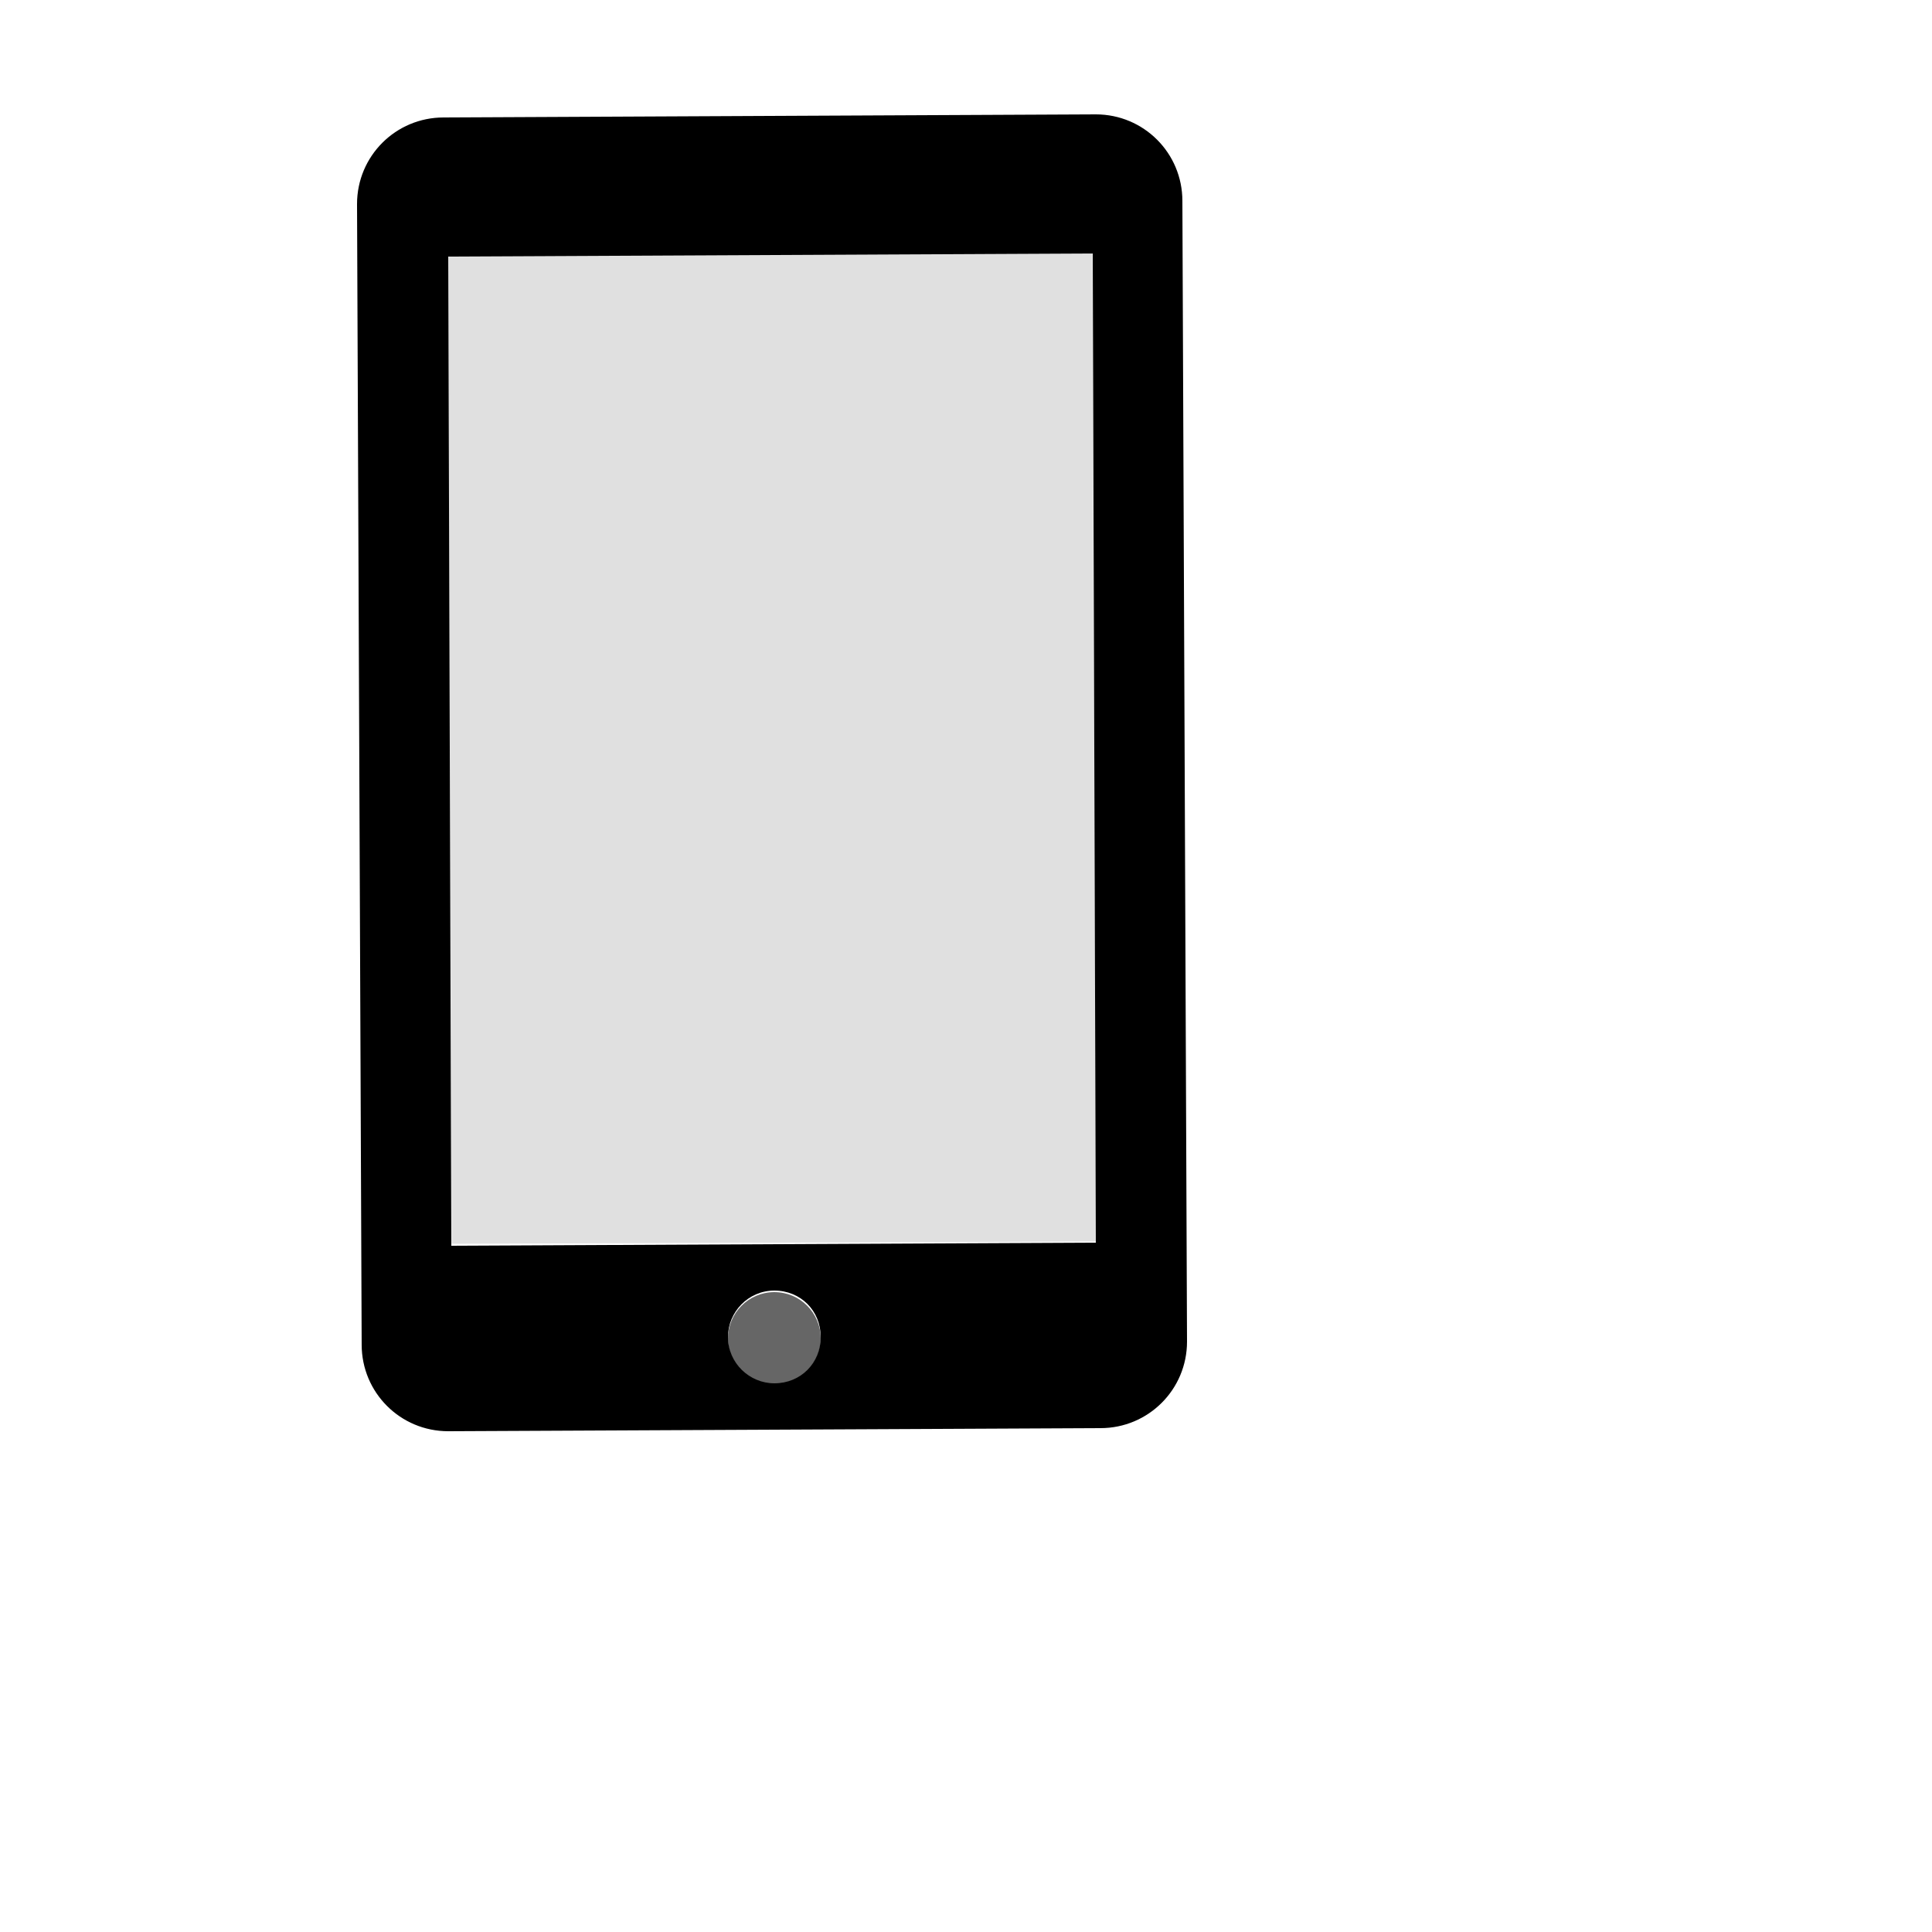
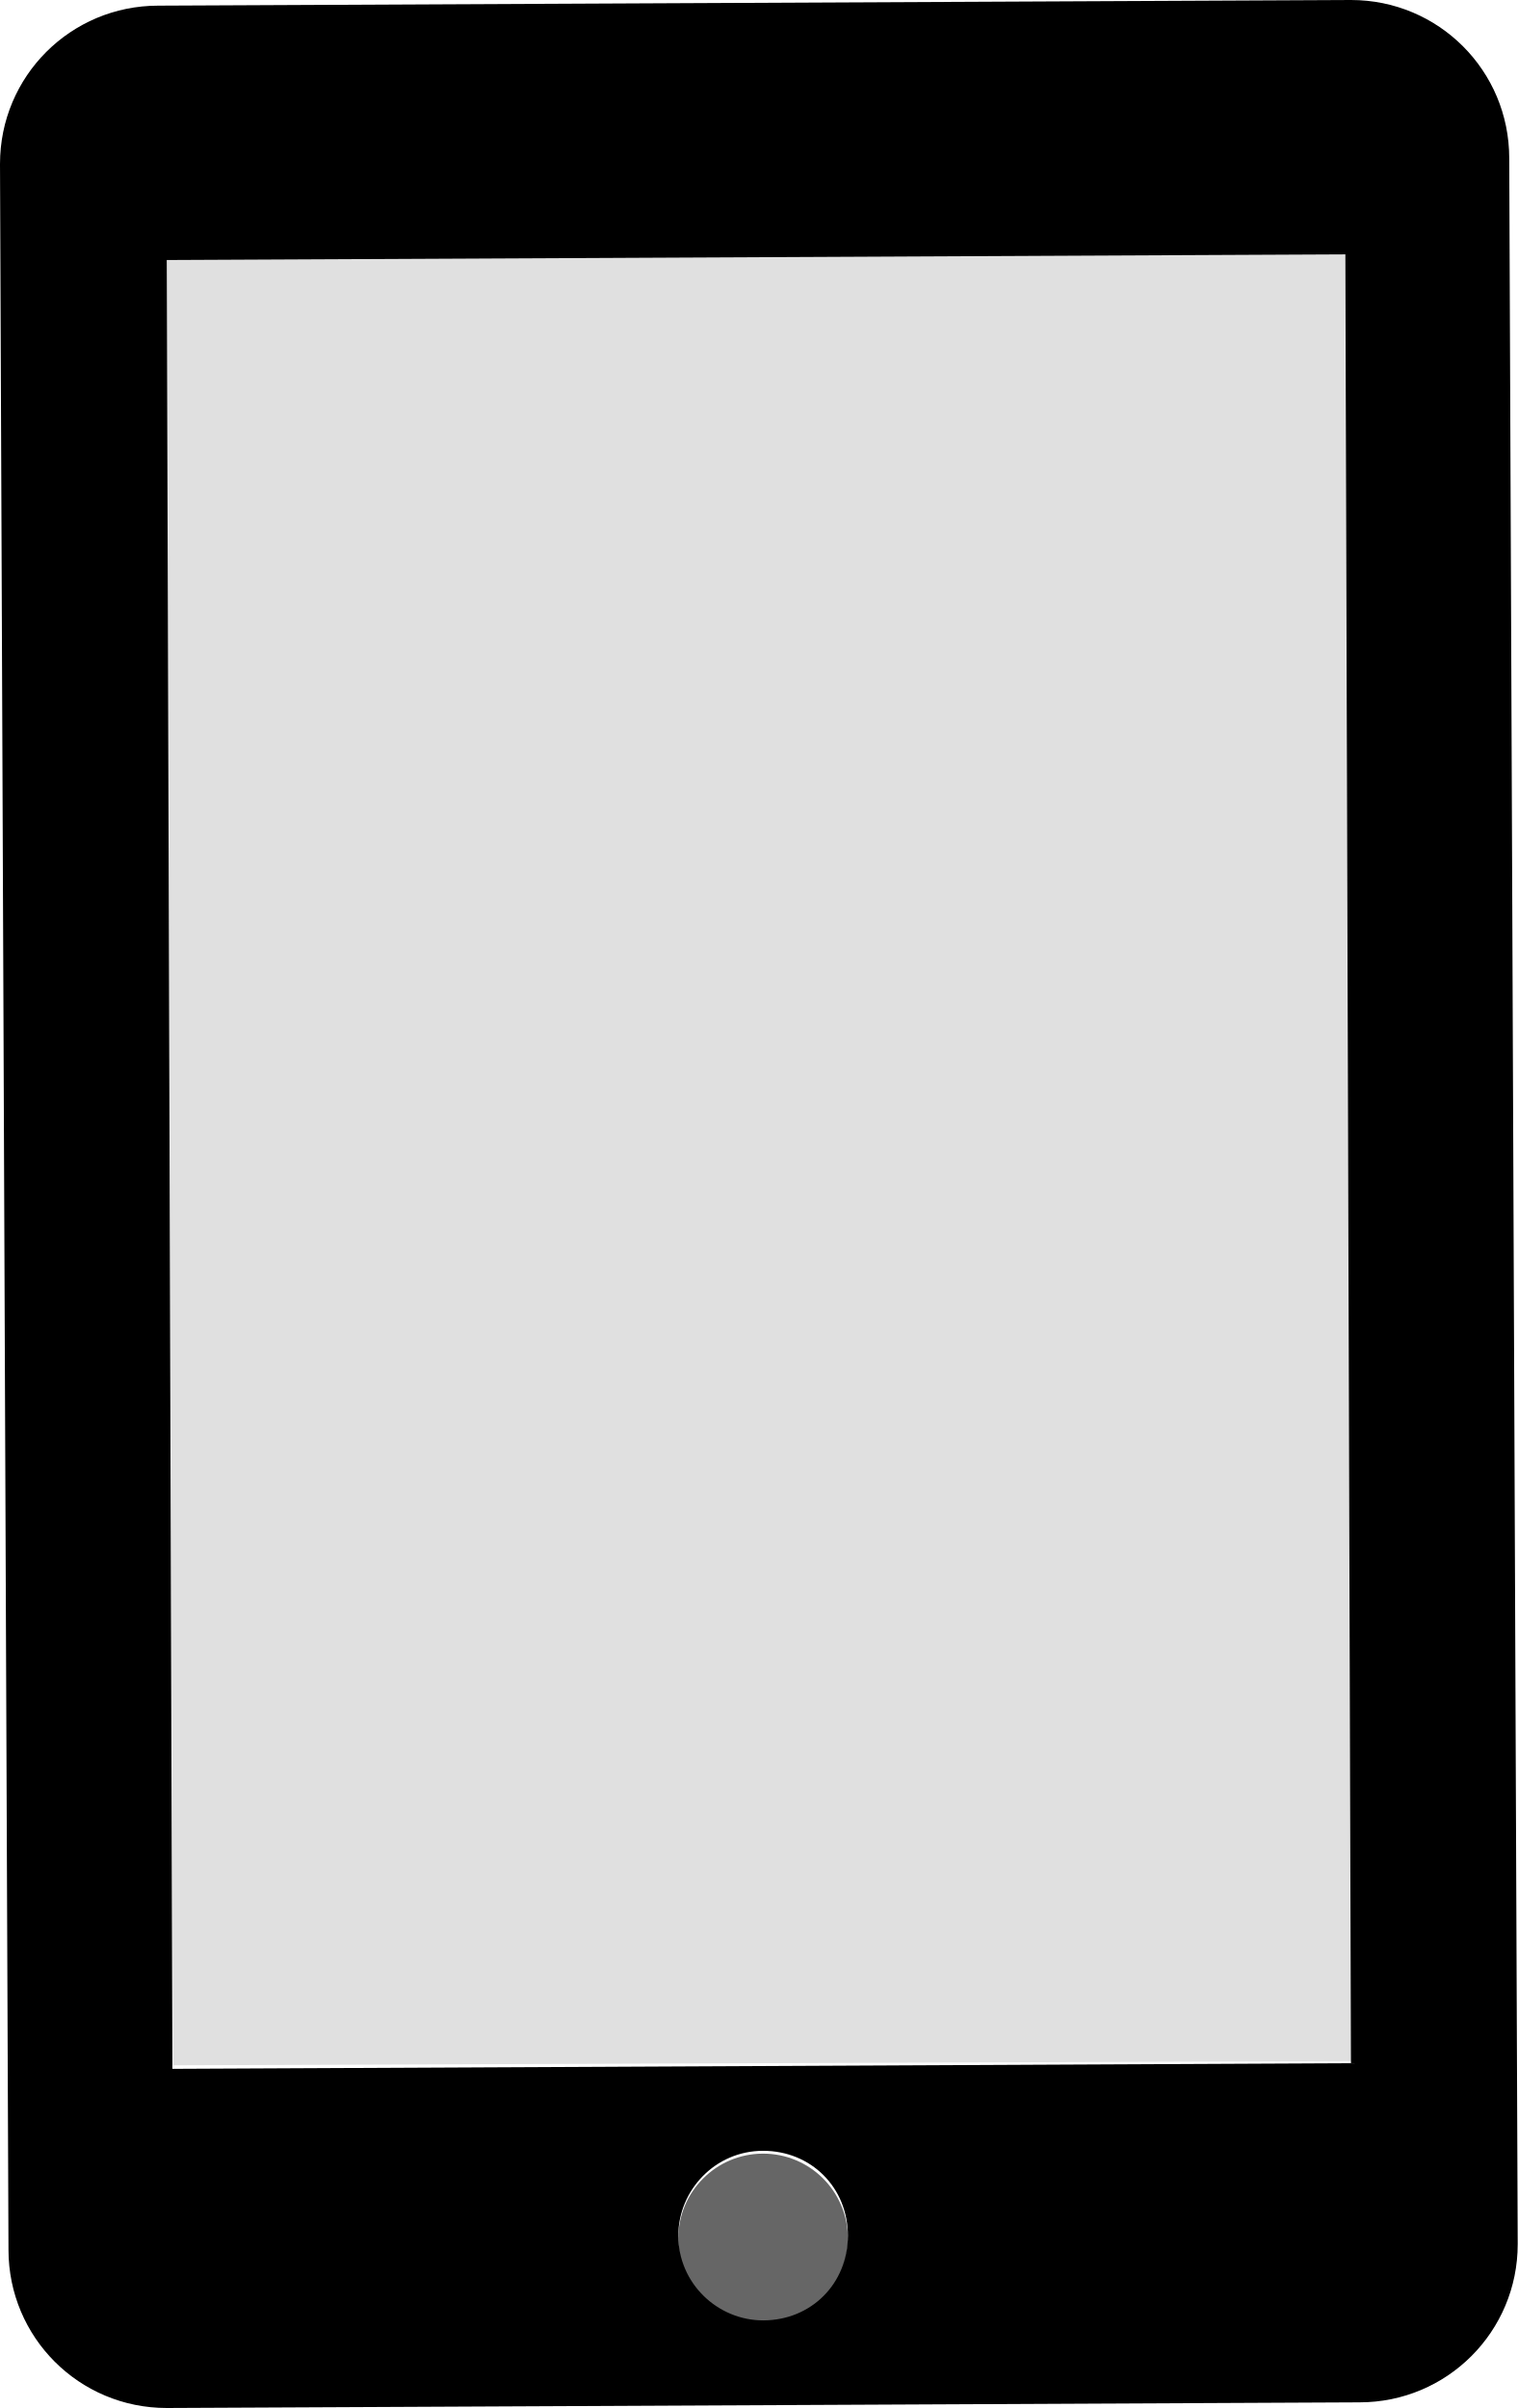
- <svg xmlns="http://www.w3.org/2000/svg" xml:space="preserve" viewBox="0 0 100 100" y="0" x="0" id="Layer_1" version="1.1" width="200px" height="200px" style="width:100%;height:100%;background-size:initial;background-repeat-y:initial;background-repeat-x:initial;background-position-y:initial;background-position-x:initial;background-origin:initial;background-image:initial;background-color:rgb(255, 255, 255);background-clip:initial;background-attachment:initial;animation-play-state:paused">
-   <g class="ldl-scale" style="transform-origin:50% 50%;transform:rotate(0deg) scale(0.8, 0.8);animation-play-state:paused">
-     <path d="M29.1 16.4h41.7v64H29.1z" fill="#e0e0e0" transform="matrix(1 -.00361 .00361 1 -.174 .18)" style="fill:rgb(224, 224, 224);animation-play-state:paused" />
-     <circle r="3" fill="#666" cy="86.6" cx="50.1" transform="matrix(1 -.00361 .00361 1 -.312 .181)" style="fill:rgb(102, 102, 102);animation-play-state:paused" />
-     <path d="M70.9 7.4l-42.2.2c-3.1 0-5.6 2.5-5.6 5.6l.3 73.8c0 3.1 2.5 5.6 5.6 5.6l42.2-.2c3.1 0 5.6-2.5 5.6-5.6L76.5 13c0-3.1-2.5-5.6-5.6-5.6zM50.1 89.5c-1.6 0-3-1.3-3-3 0-1.6 1.3-3 3-3s3 1.3 3 3-1.3 3-3 3zm20.8-9.1l-41.7.2-.2-64 41.7-.2.2 64z" style="animation-play-state:paused" />
+ <svg xmlns="http://www.w3.org/2000/svg" xml:space="preserve" viewBox="0 0 53.7 85.2" y="0" x="0" id="Layer_1" version="1.1" width="107.4" height="170.4">
+   <defs id="defs1841" />
+   <g class="ldl-scale" id="g1836" transform="translate(-23.1,-7.4)">
+     <path d="m 29.1,16.4 h 41.7 v 64 H 29.1 Z" fill="#e0e0e0" transform="matrix(1,-0.00361,0.00361,1,-0.174,0.18)" style="fill:#e0e0e0" id="path1828" />
+     <circle r="3" fill="#666" cy="86.6" cx="50.1" transform="matrix(1,-0.00361,0.00361,1,-0.312,0.181)" style="fill:#666666" id="circle1830" />
+     <path d="M 70.9,7.4 28.7,7.6 c -3.1,0 -5.6,2.5 -5.6,5.6 L 23.4,87 c 0,3.1 2.5,5.6 5.6,5.6 l 42.2,-0.2 c 3.1,0 5.6,-2.5 5.6,-5.6 L 76.5,13 C 76.5,9.9 74,7.4 70.9,7.4 Z M 50.1,89.5 c -1.6,0 -3,-1.3 -3,-3 0,-1.6 1.3,-3 3,-3 1.7,0 3,1.3 3,3 0,1.7 -1.3,3 -3,3 z M 70.9,80.4 29.2,80.6 29,16.6 70.7,16.4 Z" id="path1832" />
  </g>
</svg>
